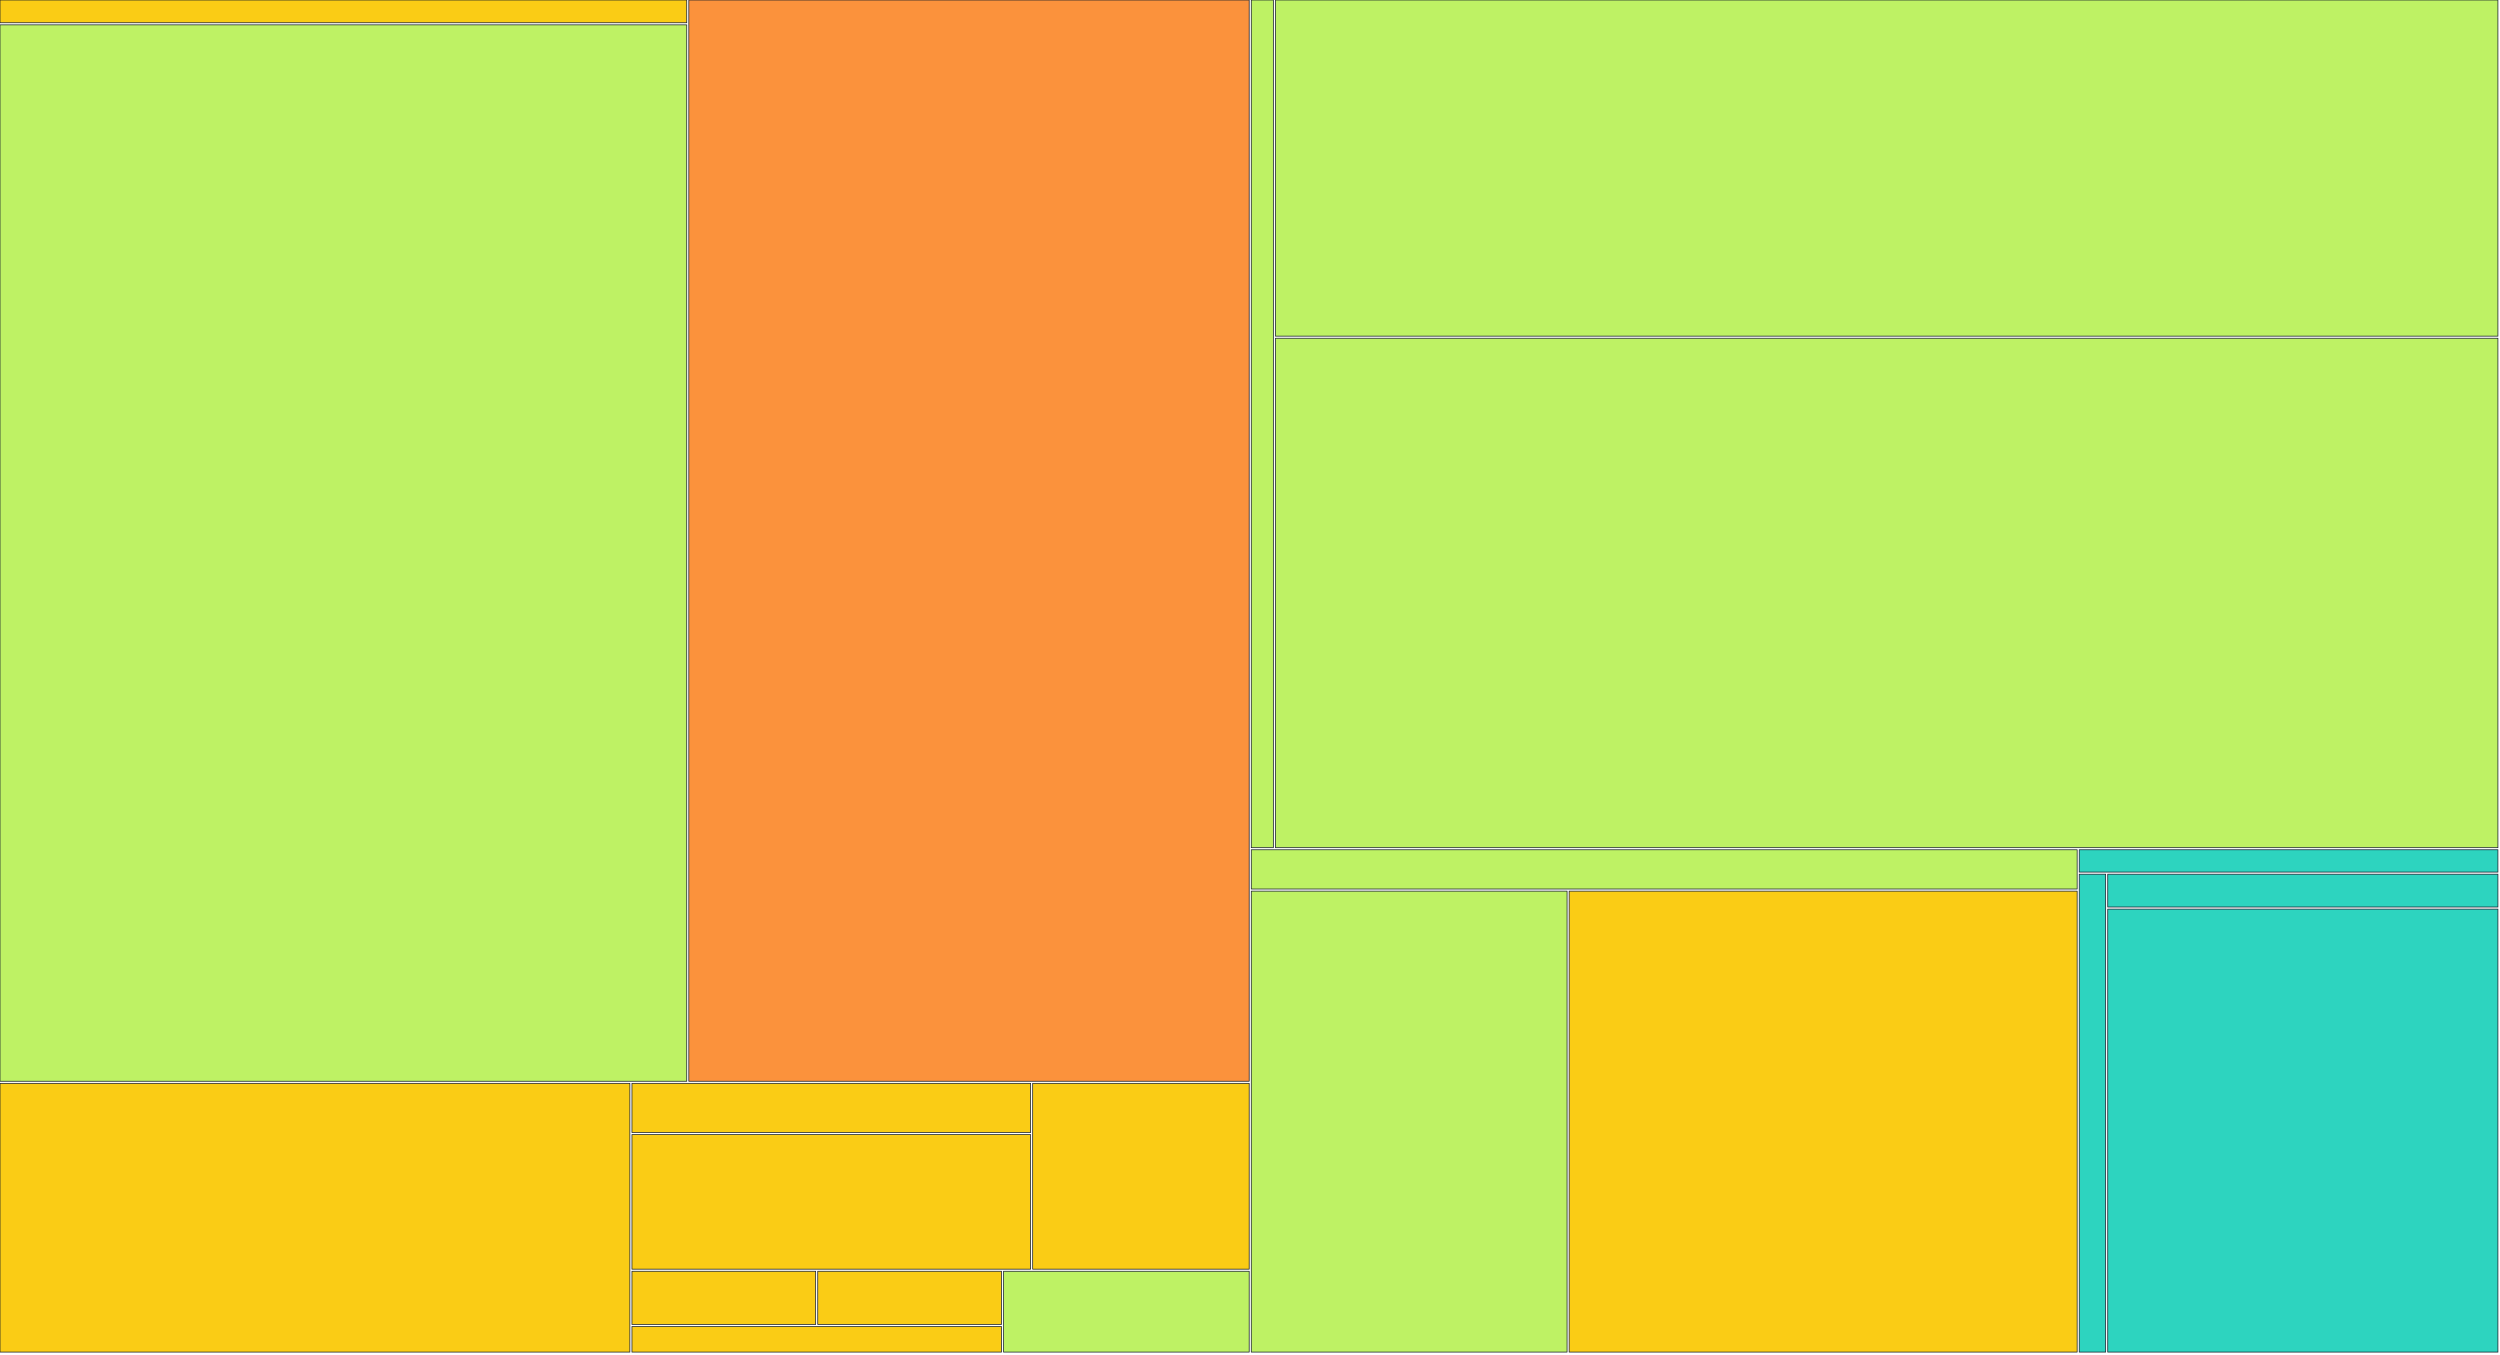
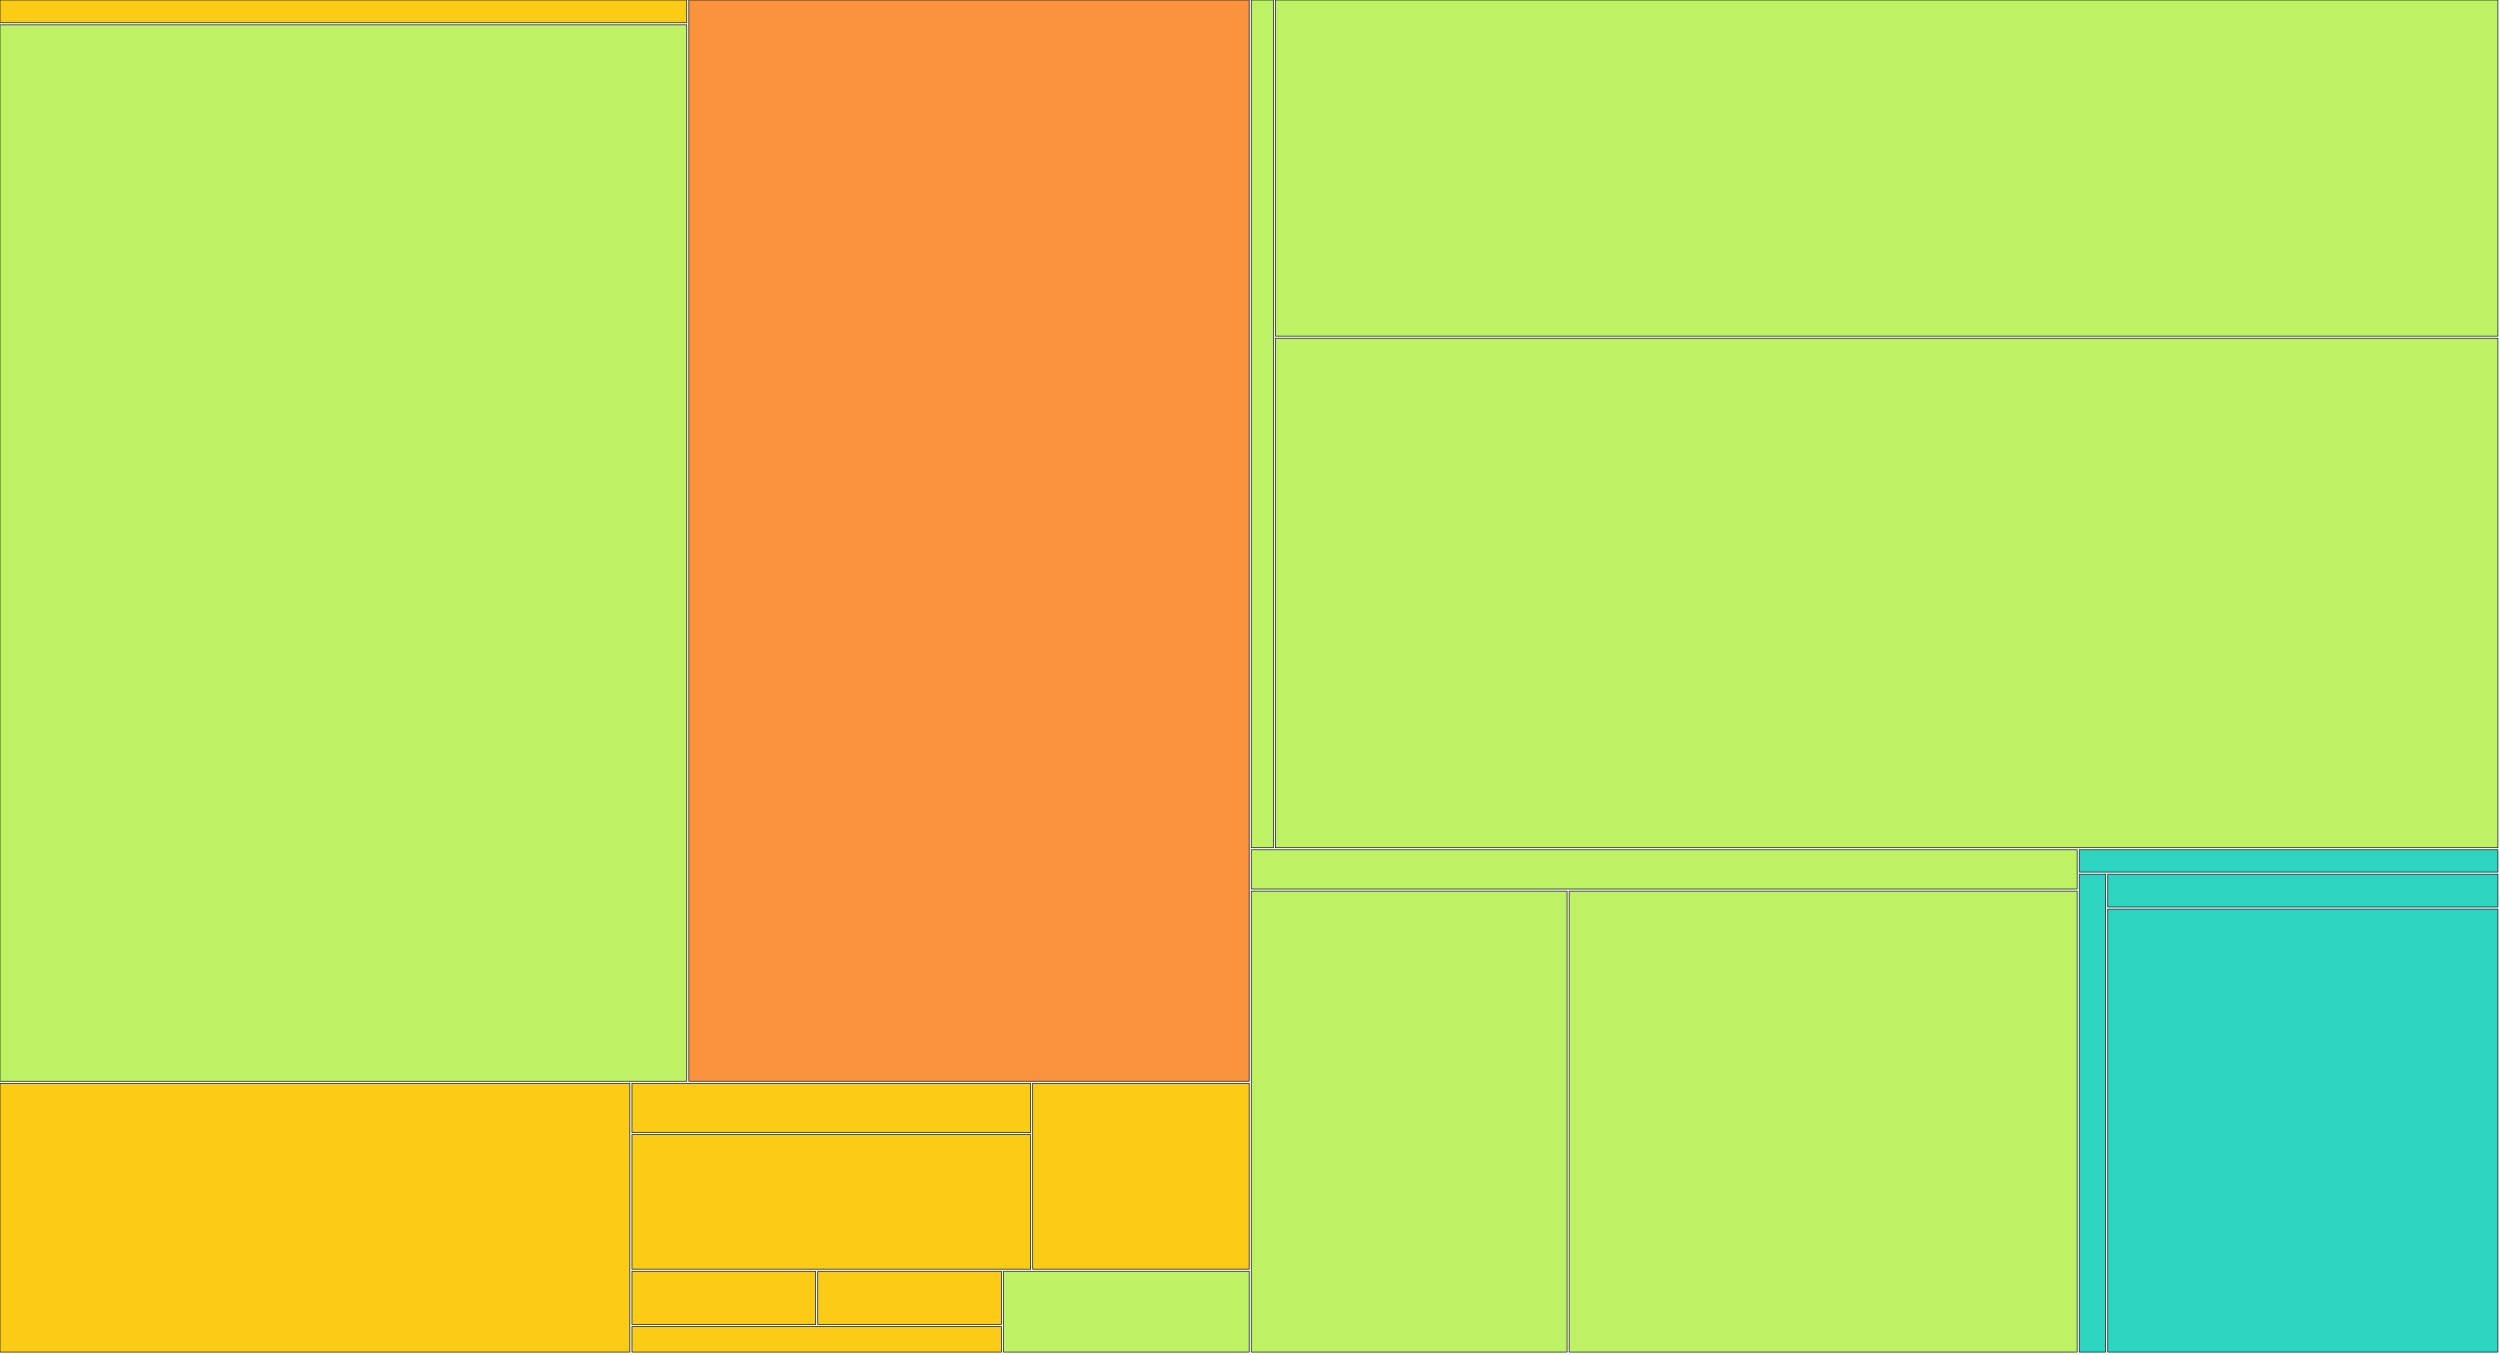
<svg xmlns="http://www.w3.org/2000/svg" width="1200" height="650" viewBox="0 0 1200 650">
  <g>
    <rect x="0.00" y="0.00" width="329.64" height="10.93" fill="#facc15" stroke="#111827" stroke-width="0.35" />
  </g>
  <g>
    <rect x="0.00" y="11.93" width="329.64" height="507.07" fill="#bef264" stroke="#111827" stroke-width="0.35" />
  </g>
  <g>
    <rect x="330.64" y="0.00" width="268.97" height="519.00" fill="#fb923c" stroke="#111827" stroke-width="0.35" />
  </g>
  <g>
    <rect x="0.00" y="520.00" width="302.34" height="129.00" fill="#facc15" stroke="#111827" stroke-width="0.35" />
  </g>
  <g>
    <rect x="303.34" y="520.00" width="191.35" height="23.60" fill="#facc15" stroke="#111827" stroke-width="0.35" />
  </g>
  <g>
    <rect x="303.34" y="544.60" width="191.35" height="64.60" fill="#facc15" stroke="#111827" stroke-width="0.35" />
  </g>
  <g>
    <rect x="495.69" y="520.00" width="103.92" height="89.20" fill="#facc15" stroke="#111827" stroke-width="0.35" />
  </g>
  <g>
    <rect x="303.34" y="610.20" width="88.18" height="25.53" fill="#facc15" stroke="#111827" stroke-width="0.35" />
  </g>
  <g>
    <rect x="392.52" y="610.20" width="88.18" height="25.53" fill="#facc15" stroke="#111827" stroke-width="0.35" />
  </g>
  <g>
    <rect x="303.34" y="636.73" width="177.36" height="12.27" fill="#facc15" stroke="#111827" stroke-width="0.35" />
  </g>
  <g>
    <rect x="481.70" y="610.20" width="117.91" height="38.80" fill="#bef264" stroke="#111827" stroke-width="0.35" />
  </g>
  <g>
    <rect x="600.61" y="0.00" width="10.60" height="406.89" fill="#bef264" stroke="#111827" stroke-width="0.35" />
  </g>
  <g>
    <rect x="612.21" y="0.00" width="586.79" height="161.35" fill="#bef264" stroke="#111827" stroke-width="0.35" />
  </g>
  <g>
    <rect x="612.21" y="162.35" width="586.79" height="244.54" fill="#bef264" stroke="#111827" stroke-width="0.35" />
  </g>
  <g>
    <rect x="600.61" y="407.89" width="396.42" height="18.84" fill="#bef264" stroke="#111827" stroke-width="0.35" />
  </g>
  <g>
    <rect x="600.61" y="427.74" width="151.58" height="221.26" fill="#bef264" stroke="#111827" stroke-width="0.35" />
  </g>
  <g>
-     <rect x="753.19" y="427.74" width="243.84" height="221.26" fill="#facc15" stroke="#111827" stroke-width="0.35" />
+     <rect x="753.19" y="427.74" width="243.84" height="221.26" fill="#bef264" stroke="#111827" stroke-width="0.35" />
  </g>
  <g>
    <rect x="998.03" y="407.89" width="200.97" height="10.71" fill="#2dd4bf" stroke="#111827" stroke-width="0.35" />
  </g>
  <g>
    <rect x="998.03" y="419.61" width="12.69" height="229.39" fill="#2dd4bf" stroke="#111827" stroke-width="0.35" />
  </g>
  <g>
    <rect x="1011.72" y="419.61" width="187.28" height="15.76" fill="#2dd4bf" stroke="#111827" stroke-width="0.35" />
  </g>
  <g>
    <rect x="1011.72" y="436.37" width="187.28" height="212.63" fill="#2dd4bf" stroke="#111827" stroke-width="0.35" />
  </g>
</svg>
